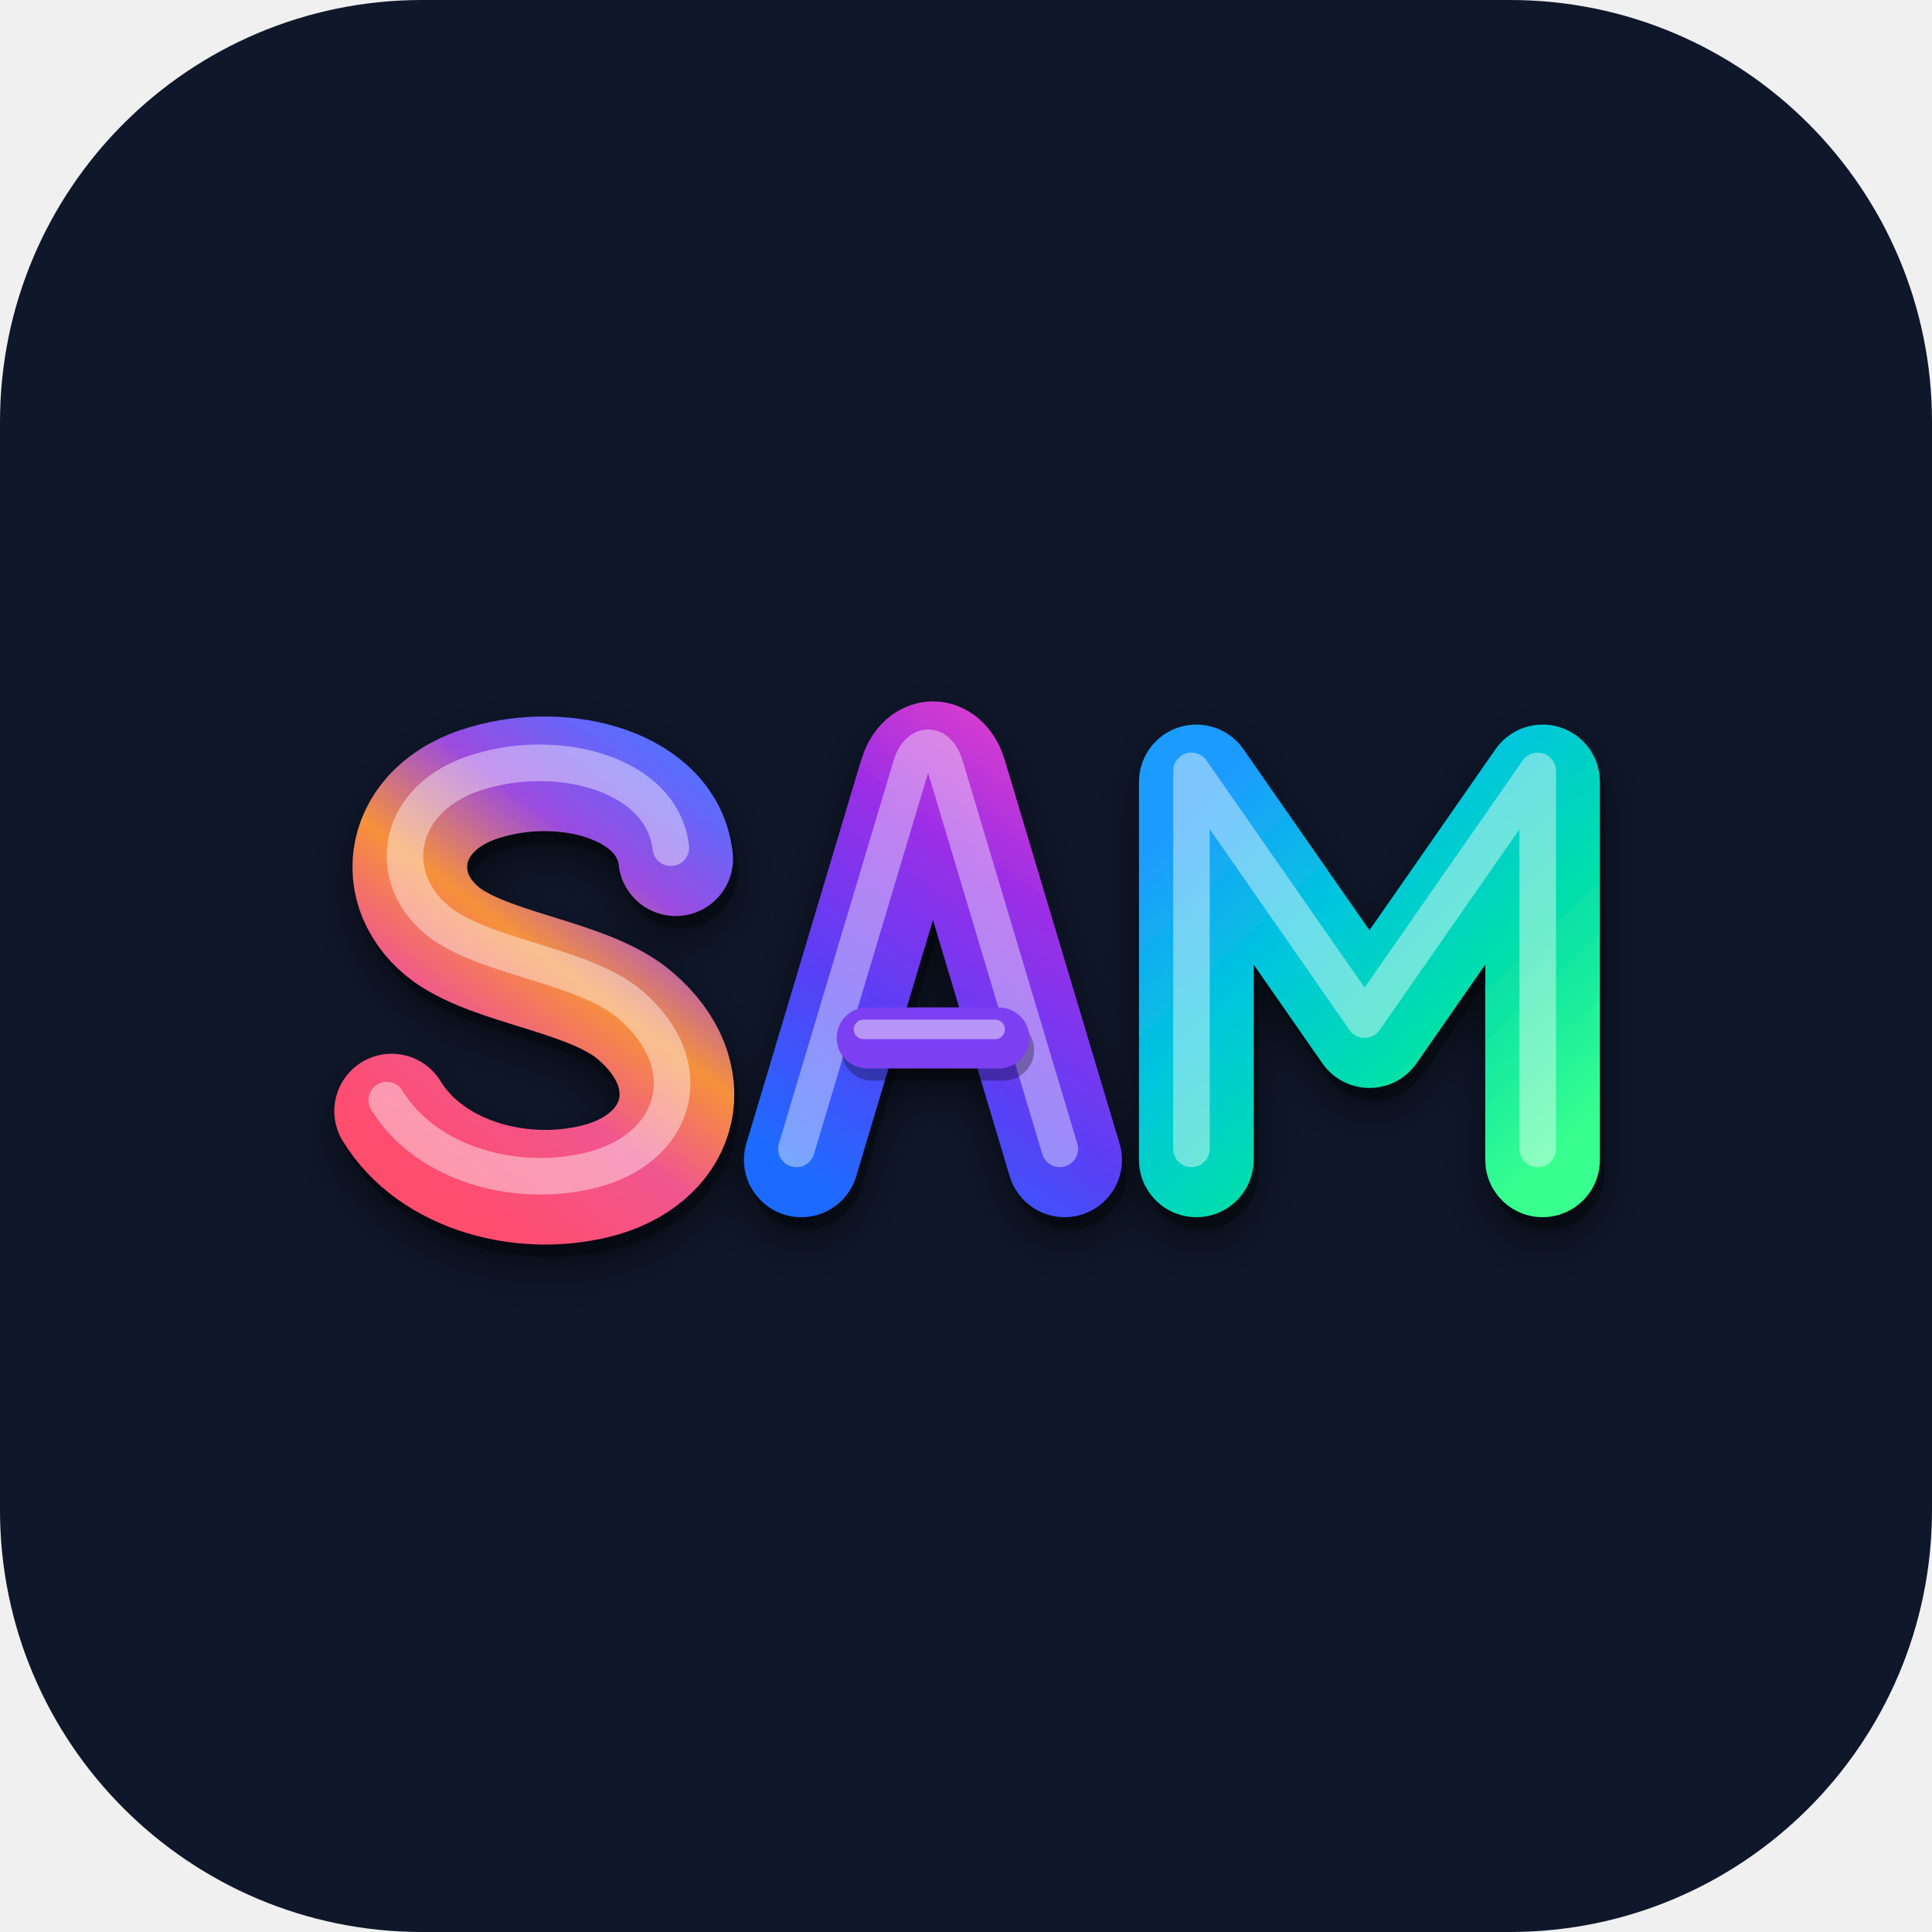
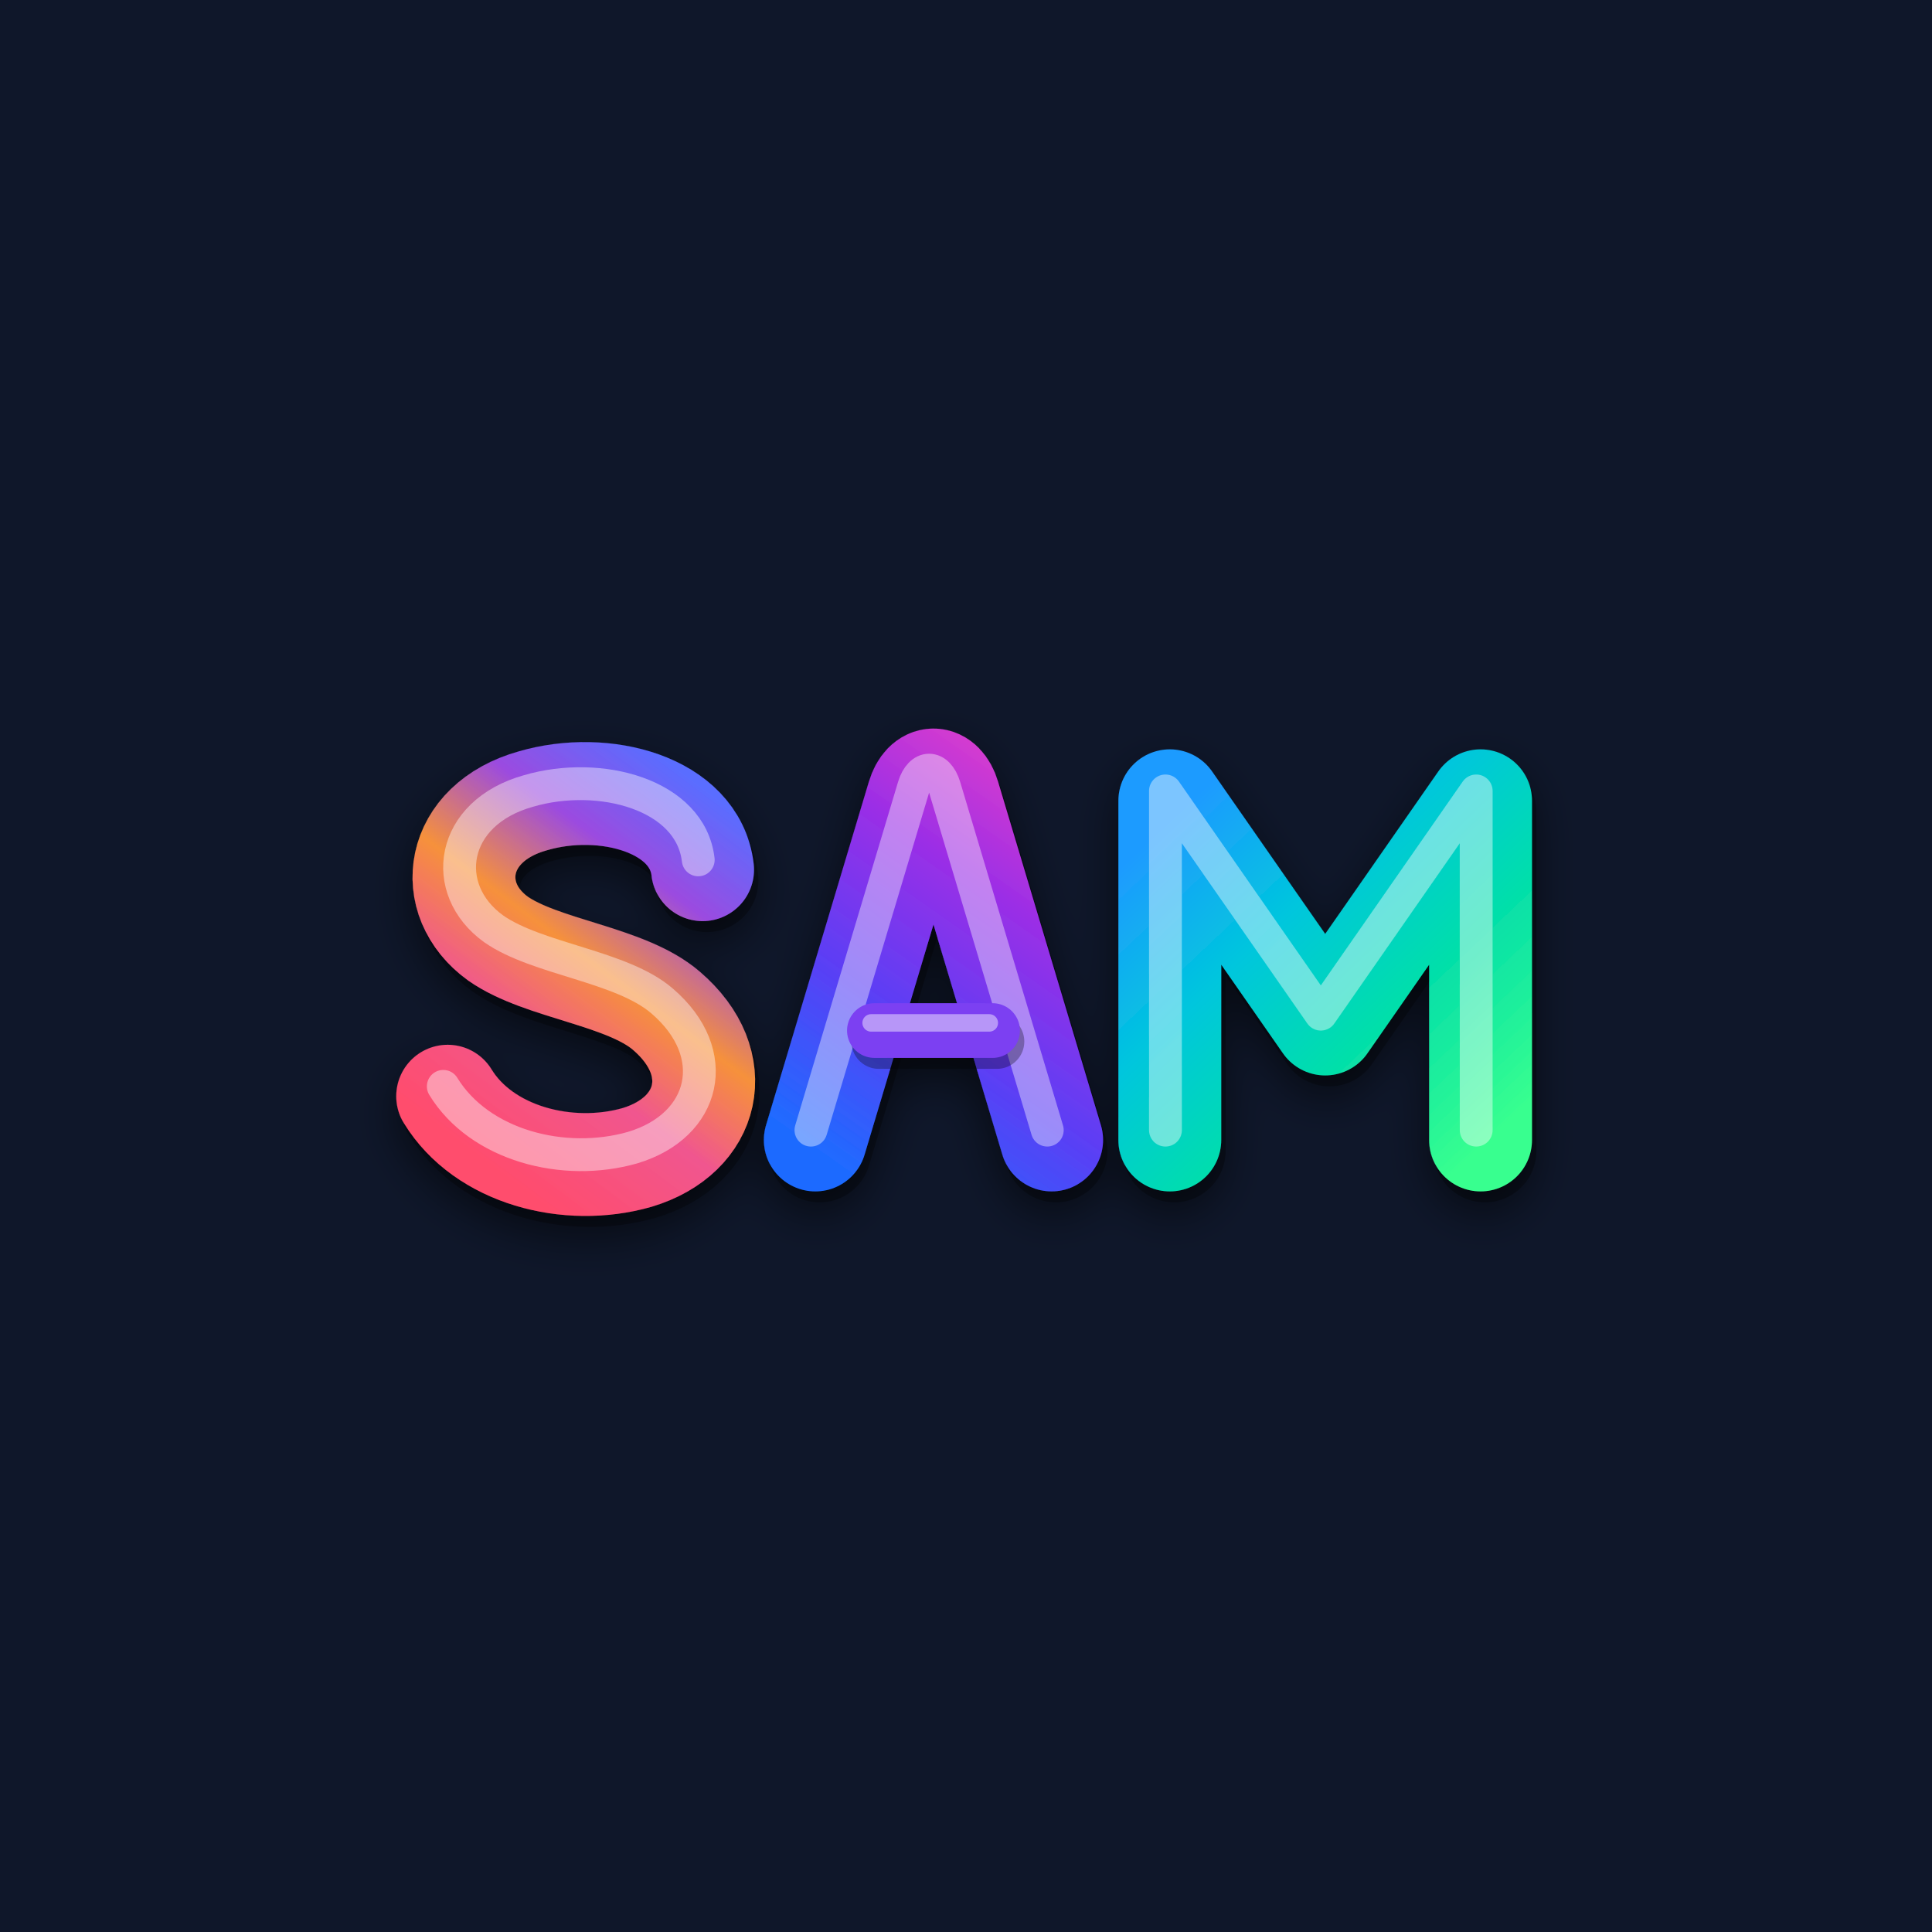
<svg xmlns="http://www.w3.org/2000/svg" width="512" height="512" viewBox="0 0 1236 1236" fill="none" role="img" aria-label="SAM">
  <defs>
    <linearGradient id="bg" x1="0" y1="0" x2="1236" y2="1236" gradientUnits="userSpaceOnUse">
      <stop offset="0" stop-color="#0f172a" />
      <stop offset="1" stop-color="#0f172a" />
    </linearGradient>
    <linearGradient id="gradS" x1="170" y1="805" x2="405" y2="490" gradientUnits="userSpaceOnUse">
      <stop offset="0" stop-color="#ff4d6d" />
      <stop offset="0.30" stop-color="#f0568f" />
      <stop offset="0.52" stop-color="#f6913b" />
      <stop offset="0.76" stop-color="#9b4be0" />
      <stop offset="1" stop-color="#5a6dff" />
    </linearGradient>
    <linearGradient id="gradA" x1="505" y1="815" x2="740" y2="480" gradientUnits="userSpaceOnUse">
      <stop offset="0" stop-color="#1f6bff" />
      <stop offset="0.35" stop-color="#5a3ff5" />
      <stop offset="0.70" stop-color="#9b2ee6" />
      <stop offset="1" stop-color="#e13ecb" />
    </linearGradient>
    <linearGradient id="gradM" x1="832" y1="520" x2="1116" y2="820" gradientUnits="userSpaceOnUse">
      <stop offset="0" stop-color="#1e9bff" />
      <stop offset="0.33" stop-color="#00c6dd" />
      <stop offset="0.66" stop-color="#06e0a8" />
      <stop offset="1" stop-color="#38ff8f" />
    </linearGradient>
    <filter id="ds" x="-25%" y="-25%" width="150%" height="160%">
      <feDropShadow dx="0" dy="16" stdDeviation="20" flood-color="#000000" flood-opacity="0.55" />
    </filter>
  </defs>
-   <rect x="0" y="0" width="1236" height="1236" rx="270" ry="270" fill="url(#bg)" />
-   <g transform="translate(600,618) scale(0.78) translate(-620,-653)">
+   <rect x="0" y="0" width="1236" height="1236" fill="url(#bg)" />
+   <g transform="translate(600,618) scale(0.70) translate(-620,-653)">
    <g fill="none" stroke-linecap="round" stroke-linejoin="round" filter="url(#ds)">
      <g>
        <path d="M405,565 C398,505 315,483 250,502 C178,522 168,592 218,628 C258,656 335,662 372,694 C428,742 412,808 345,828 C282,846 205,826 172,772" stroke="#000000" stroke-opacity="0.30" stroke-width="94" transform="translate(4,10)" />
        <path d="M405,565 C398,505 315,483 250,502 C178,522 168,592 218,628 C258,656 335,662 372,694 C428,742 412,808 345,828 C282,846 205,826 172,772" stroke="url(#gradS)" stroke-width="94" />
        <path d="M405,565 C398,505 315,483 250,502 C178,522 168,592 218,628 C258,656 335,662 372,694 C428,742 412,808 345,828 C282,846 205,826 172,772" stroke="#ffffff" stroke-opacity="0.42" stroke-width="30" transform="translate(-4,-9)" />
      </g>
      <g transform="translate(-4,0)">
        <path d="M512,812 L606,498 C612,478 628,478 634,498 L728,812" stroke="#000000" stroke-opacity="0.30" stroke-width="94" transform="translate(4,10)" />
        <path d="M512,812 L606,498 C612,478 628,478 634,498 L728,812" stroke="url(#gradA)" stroke-width="94" />
        <path d="M512,812 L606,498 C612,478 628,478 634,498 L728,812" stroke="#ffffff" stroke-opacity="0.40" stroke-width="30" transform="translate(-4,-9)" />
        <path d="M566,712 L674,712" stroke="#000000" stroke-opacity="0.30" stroke-width="50" transform="translate(4,10)" />
        <path d="M566,712 L674,712" stroke="#7b3ff2" stroke-width="50" />
        <path d="M566,712 L674,712" stroke="#ffffff" stroke-opacity="0.45" stroke-width="16" transform="translate(-3,-7)" />
      </g>
      <g>
        <path d="M832,812 L832,502 L974,706 L1116,502 L1116,812" stroke="#000000" stroke-opacity="0.30" stroke-width="94" transform="translate(4,10)" />
        <path d="M832,812 L832,502 L974,706 L1116,502 L1116,812" stroke="url(#gradM)" stroke-width="94" />
        <path d="M832,812 L832,502 L974,706 L1116,502 L1116,812" stroke="#ffffff" stroke-opacity="0.42" stroke-width="30" transform="translate(-4,-9)" />
      </g>
    </g>
  </g>
</svg>
